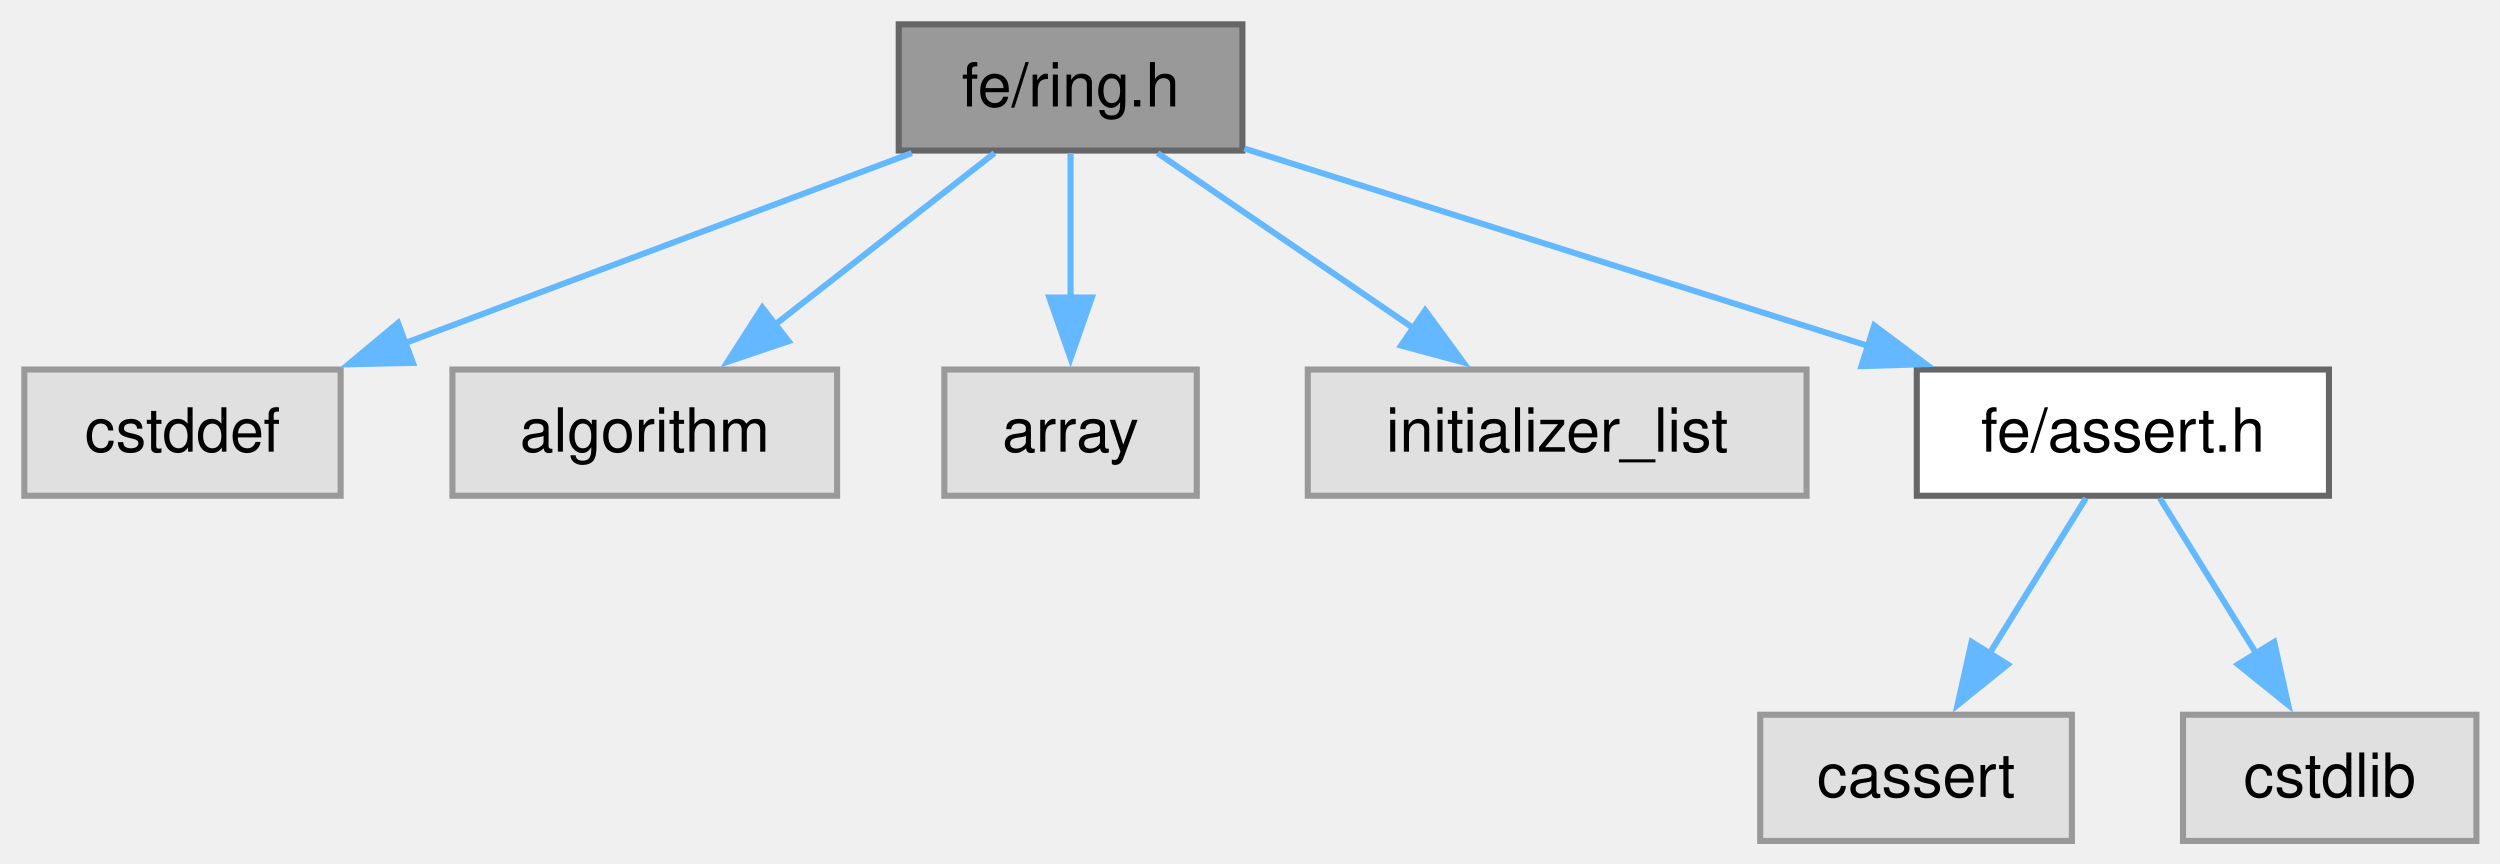
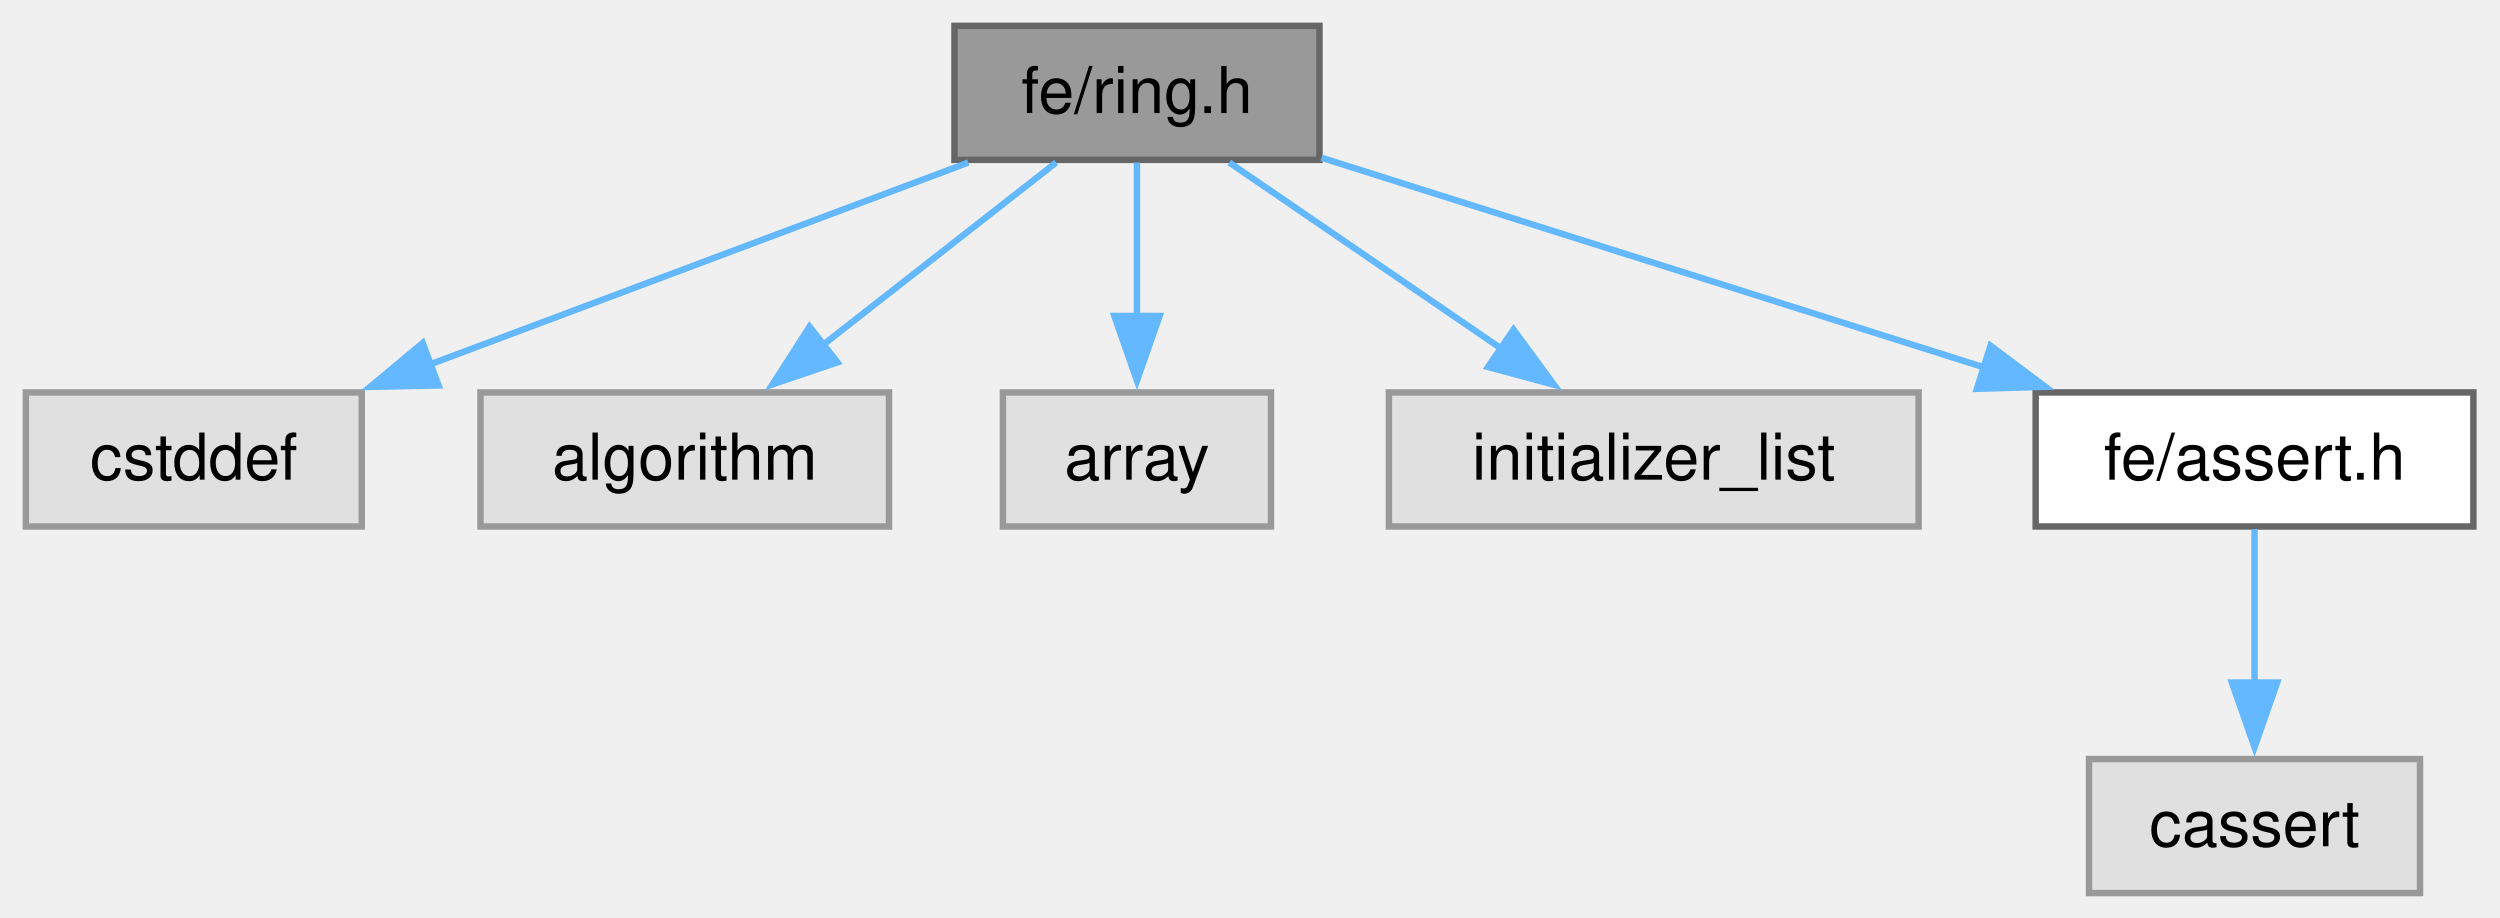
- <svg xmlns="http://www.w3.org/2000/svg" xmlns:xlink="http://www.w3.org/1999/xlink" width="411pt" height="142pt" viewBox="0.00 0.00 411.00 142.00">
+ <svg xmlns="http://www.w3.org/2000/svg" xmlns:xlink="http://www.w3.org/1999/xlink" width="387pt" height="142pt" viewBox="0.00 0.00 387.00 142.00">
  <g id="page0,1_graph0" class="graph" transform="scale(1 1) rotate(0) translate(4 138.25)">
    <g id="Node000001" class="node">
      <g id="a_Node000001">
        <a xlink:title=" ">
          <polygon fill="#999999" stroke="#666666" points="200.25,-134.25 143.75,-134.25 143.75,-113.5 200.25,-113.5 200.25,-134.25" />
          <text xml:space="preserve" text-anchor="middle" x="172" y="-120.75" font-family="Helvetica,sans-Serif" font-size="10.00">fe/ring.h</text>
        </a>
      </g>
    </g>
    <g id="Node000002" class="node">
      <g id="a_Node000002">
        <a xlink:title=" ">
          <polygon fill="#e0e0e0" stroke="#999999" points="52,-77.5 0,-77.5 0,-56.75 52,-56.75 52,-77.5" />
          <text xml:space="preserve" text-anchor="middle" x="26" y="-64" font-family="Helvetica,sans-Serif" font-size="10.00">cstddef</text>
        </a>
      </g>
    </g>
    <g id="edge1_Node000001_Node000002" class="edge">
      <g id="a_edge1_Node000001_Node000002">
        <a xlink:title=" ">
          <path fill="none" stroke="#63b8ff" d="M145.9,-113.09C122.65,-104.37 88.38,-91.52 62.43,-81.79" />
          <polygon fill="#63b8ff" stroke="#63b8ff" points="63.89,-78.59 53.29,-78.36 61.43,-85.15 63.89,-78.59" />
        </a>
      </g>
    </g>
    <g id="Node000003" class="node">
      <g id="a_Node000003">
        <a xlink:title=" ">
          <polygon fill="#e0e0e0" stroke="#999999" points="133.62,-77.5 70.38,-77.5 70.38,-56.75 133.62,-56.75 133.62,-77.5" />
          <text xml:space="preserve" text-anchor="middle" x="102" y="-64" font-family="Helvetica,sans-Serif" font-size="10.00">algorithm</text>
        </a>
      </g>
    </g>
    <g id="edge2_Node000001_Node000003" class="edge">
      <g id="a_edge2_Node000001_Node000003">
        <a xlink:title=" ">
          <path fill="none" stroke="#63b8ff" d="M159.49,-113.09C149.43,-105.22 135.09,-94 123.24,-84.74" />
          <polygon fill="#63b8ff" stroke="#63b8ff" points="125.63,-82.16 115.6,-78.76 121.32,-87.68 125.63,-82.16" />
        </a>
      </g>
    </g>
    <g id="Node000004" class="node">
      <g id="a_Node000004">
        <a xlink:title=" ">
          <polygon fill="#e0e0e0" stroke="#999999" points="192.75,-77.5 151.25,-77.5 151.25,-56.75 192.75,-56.75 192.75,-77.5" />
          <text xml:space="preserve" text-anchor="middle" x="172" y="-64" font-family="Helvetica,sans-Serif" font-size="10.00">array</text>
        </a>
      </g>
    </g>
    <g id="edge3_Node000001_Node000004" class="edge">
      <g id="a_edge3_Node000001_Node000004">
        <a xlink:title=" ">
          <path fill="none" stroke="#63b8ff" d="M172,-113.09C172,-106.47 172,-97.47 172,-89.27" />
          <polygon fill="#63b8ff" stroke="#63b8ff" points="175.5,-89.34 172,-79.34 168.5,-89.34 175.5,-89.34" />
        </a>
      </g>
    </g>
    <g id="Node000005" class="node">
      <g id="a_Node000005">
        <a xlink:title=" ">
          <polygon fill="#e0e0e0" stroke="#999999" points="293,-77.5 211,-77.5 211,-56.75 293,-56.75 293,-77.5" />
          <text xml:space="preserve" text-anchor="middle" x="252" y="-64" font-family="Helvetica,sans-Serif" font-size="10.00">initializer_list</text>
        </a>
      </g>
    </g>
    <g id="edge4_Node000001_Node000005" class="edge">
      <g id="a_edge4_Node000001_Node000005">
        <a xlink:title=" ">
          <path fill="none" stroke="#63b8ff" d="M186.3,-113.09C198.02,-105.07 214.84,-93.56 228.53,-84.19" />
          <polygon fill="#63b8ff" stroke="#63b8ff" points="230.3,-87.22 236.57,-78.68 226.34,-81.44 230.3,-87.22" />
        </a>
      </g>
    </g>
    <g id="Node000006" class="node">
      <g id="a_Node000006">
        <a xlink:href="assert_8h.html" target="_top" xlink:title=" ">
          <polygon fill="white" stroke="#666666" points="378.88,-77.5 311.12,-77.5 311.12,-56.75 378.88,-56.75 378.88,-77.5" />
          <text xml:space="preserve" text-anchor="middle" x="345" y="-64" font-family="Helvetica,sans-Serif" font-size="10.00">fe/assert.h</text>
        </a>
      </g>
    </g>
    <g id="edge5_Node000001_Node000006" class="edge">
      <g id="a_edge5_Node000001_Node000006">
        <a xlink:title=" ">
          <path fill="none" stroke="#63b8ff" d="M200.57,-113.83C228.55,-104.98 271.51,-91.38 303.31,-81.32" />
          <polygon fill="#63b8ff" stroke="#63b8ff" points="304.13,-84.73 312.61,-78.38 302.02,-78.06 304.13,-84.73" />
        </a>
      </g>
    </g>
    <g id="Node000007" class="node">
      <g id="a_Node000007">
        <a xlink:title=" ">
-           <polygon fill="#e0e0e0" stroke="#999999" points="336.62,-20.75 285.38,-20.75 285.38,0 336.62,0 336.62,-20.75" />
-           <text xml:space="preserve" text-anchor="middle" x="311" y="-7.25" font-family="Helvetica,sans-Serif" font-size="10.00">cassert</text>
+           <polygon fill="#e0e0e0" stroke="#999999" points="370.62,-20.75 319.38,-20.75 319.38,0 370.62,0 370.62,-20.75" />
+           <text xml:space="preserve" text-anchor="middle" x="345" y="-7.25" font-family="Helvetica,sans-Serif" font-size="10.00">cassert</text>
        </a>
      </g>
    </g>
    <g id="edge6_Node000006_Node000007" class="edge">
      <g id="a_edge6_Node000006_Node000007">
        <a xlink:title=" ">
-           <path fill="none" stroke="#63b8ff" d="M338.92,-56.34C334.52,-49.25 328.43,-39.44 323.06,-30.79" />
-           <polygon fill="#63b8ff" stroke="#63b8ff" points="326.07,-29.01 317.82,-22.36 320.13,-32.71 326.07,-29.01" />
-         </a>
-       </g>
-     </g>
-     <g id="Node000008" class="node">
-       <g id="a_Node000008">
-         <a xlink:title=" ">
-           <polygon fill="#e0e0e0" stroke="#999999" points="403.12,-20.75 354.88,-20.75 354.88,0 403.12,0 403.12,-20.75" />
-           <text xml:space="preserve" text-anchor="middle" x="379" y="-7.25" font-family="Helvetica,sans-Serif" font-size="10.00">cstdlib</text>
-         </a>
-       </g>
-     </g>
-     <g id="edge7_Node000006_Node000008" class="edge">
-       <g id="a_edge7_Node000006_Node000008">
-         <a xlink:title=" ">
-           <path fill="none" stroke="#63b8ff" d="M351.08,-56.34C355.48,-49.25 361.57,-39.44 366.94,-30.79" />
-           <polygon fill="#63b8ff" stroke="#63b8ff" points="369.87,-32.71 372.18,-22.36 363.93,-29.01 369.87,-32.71" />
+           <path fill="none" stroke="#63b8ff" d="M345,-56.34C345,-49.72 345,-40.72 345,-32.52" />
+           <polygon fill="#63b8ff" stroke="#63b8ff" points="348.5,-32.59 345,-22.59 341.5,-32.59 348.5,-32.59" />
        </a>
      </g>
    </g>
  </g>
</svg>
